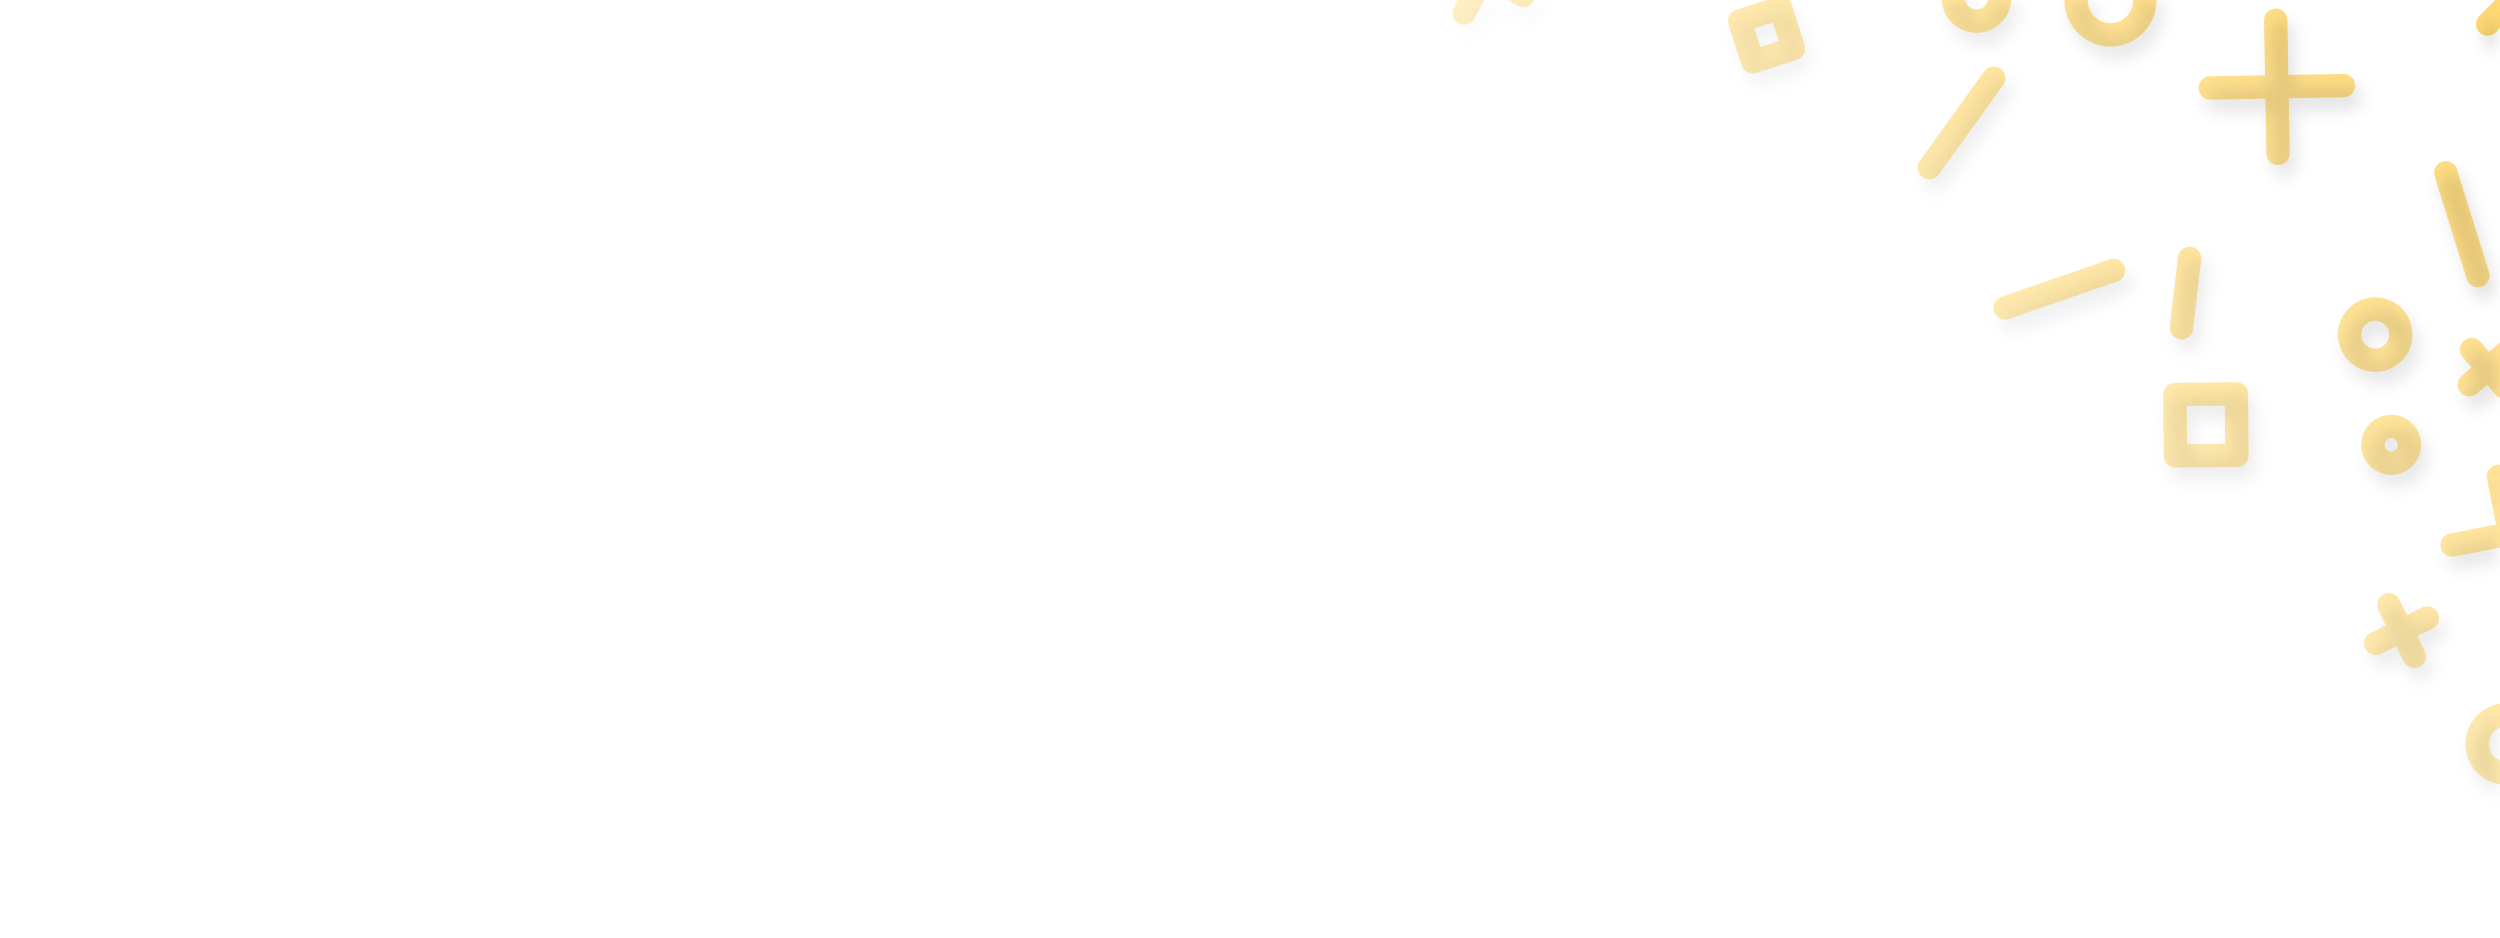
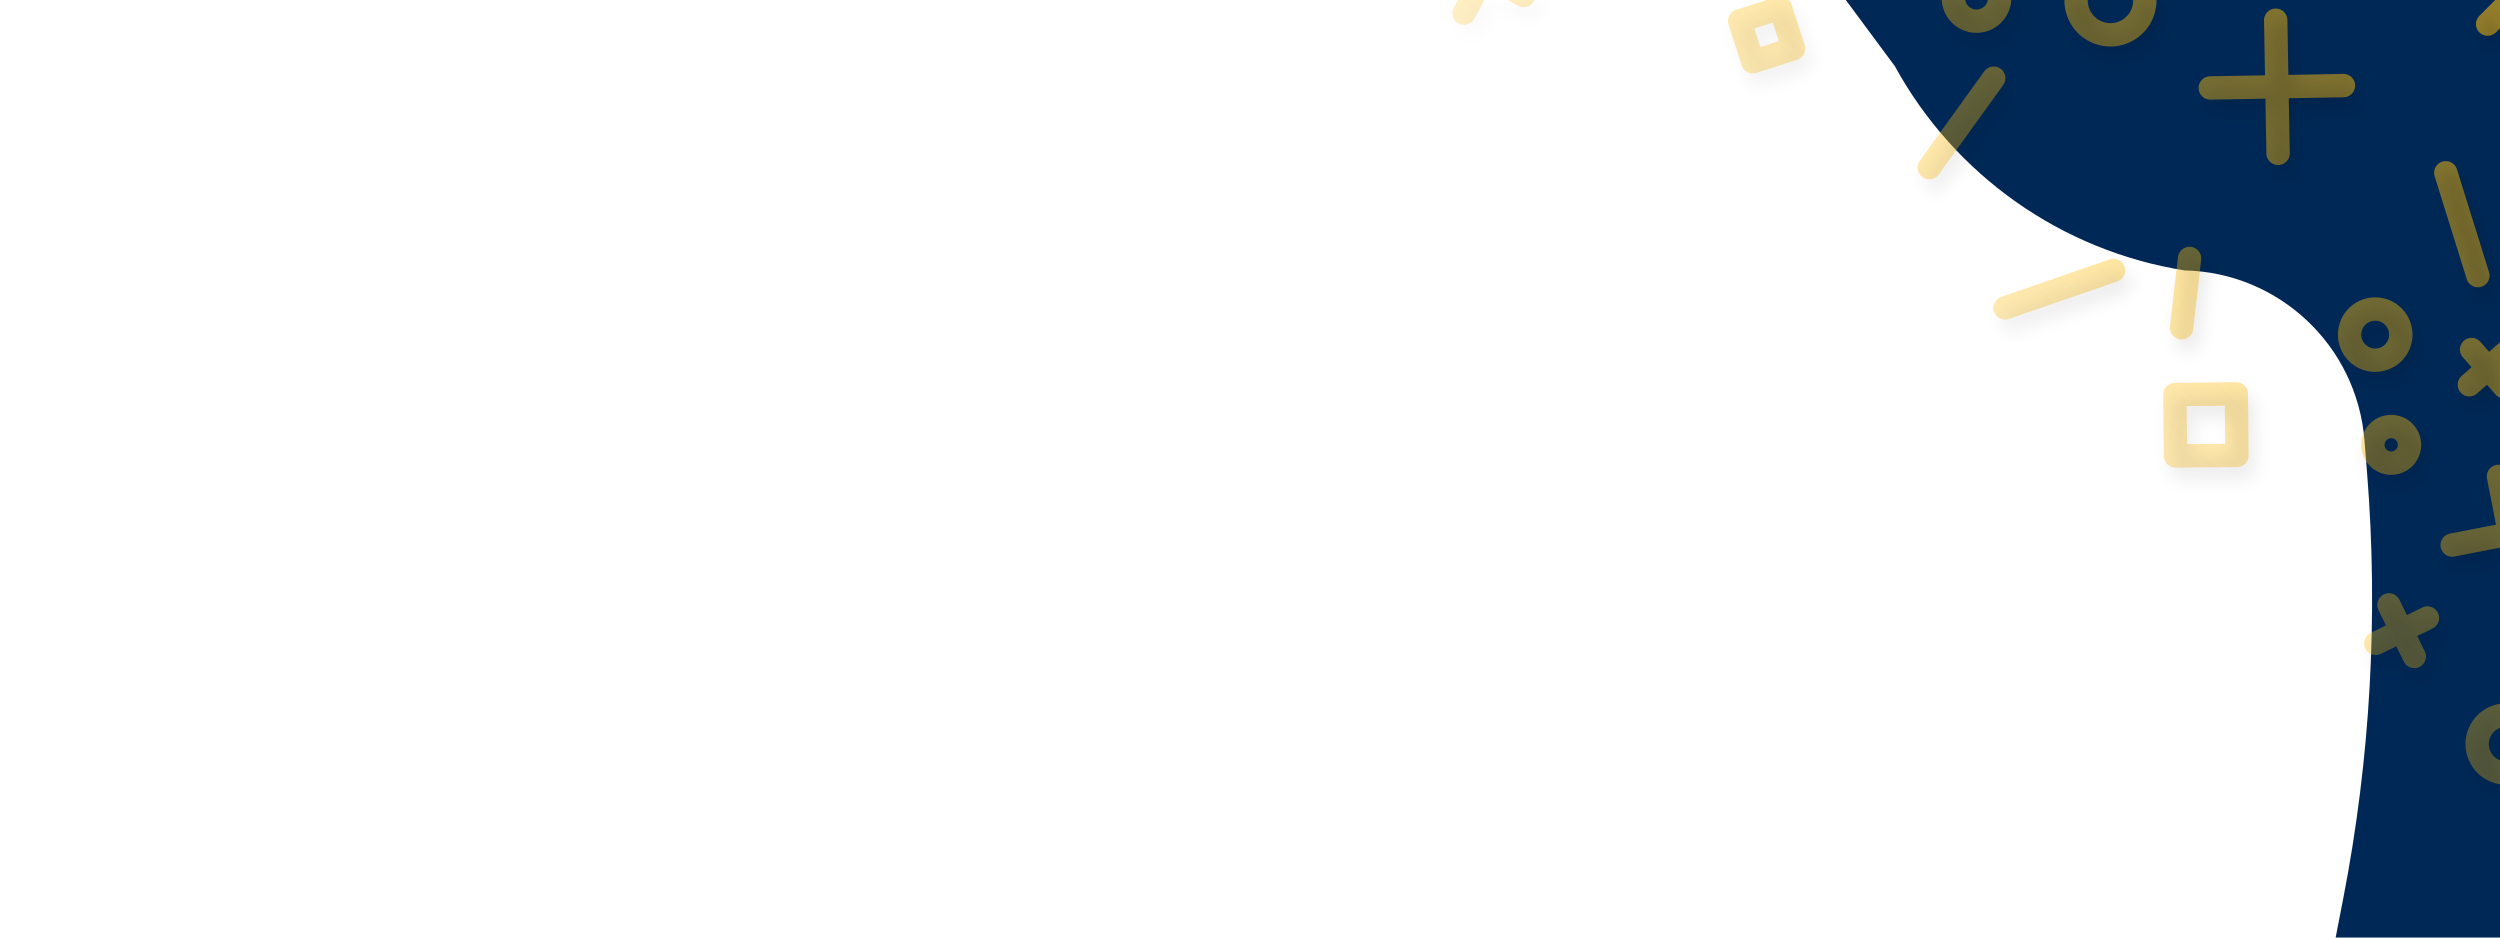
<svg xmlns="http://www.w3.org/2000/svg" xmlns:xlink="http://www.w3.org/1999/xlink" width="800" height="300" viewBox="0 0 211.667 79.375" version="1.1" id="svg8">
  <defs id="defs2">
    <linearGradient id="linearGradient7701">
      <stop id="stop7697" offset="0" style="stop-color:#000000;stop-opacity:1;" />
      <stop id="stop7699" offset="1" style="stop-color:#000000;stop-opacity:0;" />
    </linearGradient>
    <linearGradient id="linearGradient1208">
      <stop style="stop-color:#ffbc08;stop-opacity:1" offset="0" id="stop1204" />
      <stop style="stop-color:#ffbc08;stop-opacity:0.2" offset="1" id="stop1206" />
    </linearGradient>
    <linearGradient gradientTransform="translate(0,-206.375)" xlink:href="#linearGradient1208" id="linearGradient1210" x1="268.846" y1="150.625" x2="162.021" y2="256.834" gradientUnits="userSpaceOnUse" />
    <linearGradient gradientUnits="userSpaceOnUse" y2="53.109" x2="145.659" y1="-29.867" x1="271.397" id="linearGradient7703" xlink:href="#linearGradient7701" />
    <filter height="1.045" y="-0.022" width="1.033" x="-0.017" id="filter7785" style="color-interpolation-filters:sRGB">
      <feGaussianBlur id="feGaussianBlur7787" stdDeviation="0.661" />
    </filter>
  </defs>
+   <path id="path7789" d="m 156.278,0 h 55.389 v 79.375 h -13.914 l 0.642,-3.305 a 133.193,133.193 93.203 0 0 2.017,-36.046 l -0.221,-2.753 A 15.629,15.629 43.325 0 0 184.949,22.894 34.088,34.088 35.193 0 1 160.431,5.603 Z" style="opacity:1;fill:#002856;fill-opacity:1;stroke:none;stroke-width:1.978;stroke-linecap:round;stroke-linejoin:round;stroke-dashoffset:52;stroke-opacity:1;paint-order:markers stroke fill" />
  <rect y="0" x="0" height="79.375" width="211.667" id="rect4209" style="fill:#ffbc08;fill-opacity:0;stroke:none;stroke-width:1.978;stroke-linecap:round;stroke-linejoin:round;stroke-miterlimit:4;stroke-dasharray:none;stroke-dashoffset:52;stroke-opacity:1;paint-order:markers stroke fill" />
  <path d="m 201.15,54.472 4.372,-2.148 m -1.112,3.26 -2.148,-4.372 m 10.177,14.236 a 2.464,2.464 0 0 1 -2.695,-2.208 2.464,2.464 0 0 1 2.208,-2.695 2.464,2.464 0 0 1 2.695,2.208 2.464,2.464 0 0 1 -2.208,2.695 M 148.401,5.23 147.289,1.779 150.74,0.667 151.852,4.118 Z m -25.936,-9.163 6.535,3.546 m -5.041,1.495 3.546,-6.536 m 83.115,7.471 7.526,-7.562 m -0.794,49.775 -9.734,1.892 m 3.921,-5.813 1.892,9.734 M 202.631,36.123 a 1.551,1.551 0 0 1 1.363,1.718 1.551,1.551 0 0 1 -1.718,1.363 1.551,1.551 0 0 1 -1.363,-1.718 1.551,1.551 0 0 1 1.718,-1.363 m 4.446,-21.494 2.718,8.705 m -0.534,6.26 2.791,3.175 m -2.983,-0.192 3.175,-2.791 m -12.641,-3.022 a 2.168,2.168 0 0 1 3.065,0.071 2.168,2.168 0 0 1 -0.071,3.065 2.168,2.168 0 0 1 -3.065,-0.071 2.168,2.168 0 0 1 0.071,-3.065 m -15.463,6.641 5.203,-0.054 0.054,5.203 -5.203,0.054 z m 1.244,-11.525 -0.681,5.875 m 13.711,-20.507 -11.274,0.2 m 5.537,-5.737 0.2,11.274 M 179.419,-2.775 a 2.91,2.91 0 0 1 2.082,3.55 2.91,2.91 0 0 1 -3.55,2.082 2.91,2.91 0 0 1 -2.082,-3.55 2.91,2.91 0 0 1 3.55,-2.082 m -10.616,9.392 -5.455,7.574 m 15.597,8.705 -9.186,3.174 M 168.852,1.084 a 1.962,1.962 0 0 1 -2.762,0.258 1.962,1.962 0 0 1 -0.258,-2.762 1.962,1.962 0 0 1 2.762,-0.258 1.962,1.962 0 0 1 0.258,2.762" style="fill:none;fill-opacity:1;stroke:url(#linearGradient1210);stroke-width:1.978;stroke-linecap:round;stroke-linejoin:round;stroke-miterlimit:4;stroke-dasharray:none;stroke-dashoffset:52;stroke-opacity:1;paint-order:markers stroke fill" id="path4315" />
  <path id="path7693" style="fill:none;fill-opacity:1;stroke:url(#linearGradient7703);stroke-width:1.978;stroke-linecap:round;stroke-linejoin:round;stroke-miterlimit:4;stroke-dasharray:none;stroke-dashoffset:52;stroke-opacity:1;paint-order:markers stroke fill;opacity:0.235;filter:url(#filter7785)" d="m 201.679,55.53 4.372,-2.148 m -1.112,3.26 -2.148,-4.372 m 10.177,14.236 a 2.464,2.464 0 0 1 -2.695,-2.208 2.464,2.464 0 0 1 2.208,-2.695 2.464,2.464 0 0 1 2.695,2.208 2.464,2.464 0 0 1 -2.208,2.695 m -64.038,-60.218 -1.112,-3.451 3.451,-1.112 1.112,3.451 z m -25.936,-9.163 6.535,3.546 m -5.041,1.495 3.546,-6.536 m 83.115,7.471 7.526,-7.562 m -0.794,49.775 -9.734,1.892 m 3.921,-5.813 1.892,9.734 m -10.801,-13.945 a 1.551,1.551 0 0 1 1.363,1.718 1.551,1.551 0 0 1 -1.718,1.363 1.551,1.551 0 0 1 -1.363,-1.718 1.551,1.551 0 0 1 1.718,-1.363 m 4.446,-21.494 2.718,8.705 m -0.534,6.26 2.791,3.175 m -2.983,-0.192 3.175,-2.791 m -12.641,-3.022 a 2.168,2.168 0 0 1 3.065,0.071 2.168,2.168 0 0 1 -0.071,3.065 2.168,2.168 0 0 1 -3.065,-0.071 2.168,2.168 0 0 1 0.071,-3.065 m -15.463,6.641 5.203,-0.054 0.054,5.203 -5.203,0.054 z m 1.244,-11.525 -0.681,5.875 m 13.711,-20.507 -11.274,0.2 m 5.537,-5.737 0.2,11.274 M 179.949,-1.717 a 2.91,2.91 0 0 1 2.082,3.55 2.91,2.91 0 0 1 -3.55,2.082 2.91,2.91 0 0 1 -2.082,-3.55 2.91,2.91 0 0 1 3.55,-2.082 m -10.616,9.392 -5.455,7.574 m 15.597,8.705 -9.186,3.174 M 169.381,2.142 a 1.962,1.962 0 0 1 -2.762,0.258 1.962,1.962 0 0 1 -0.258,-2.762 1.962,1.962 0 0 1 2.762,-0.258 1.962,1.962 0 0 1 0.258,2.762" />
</svg>
